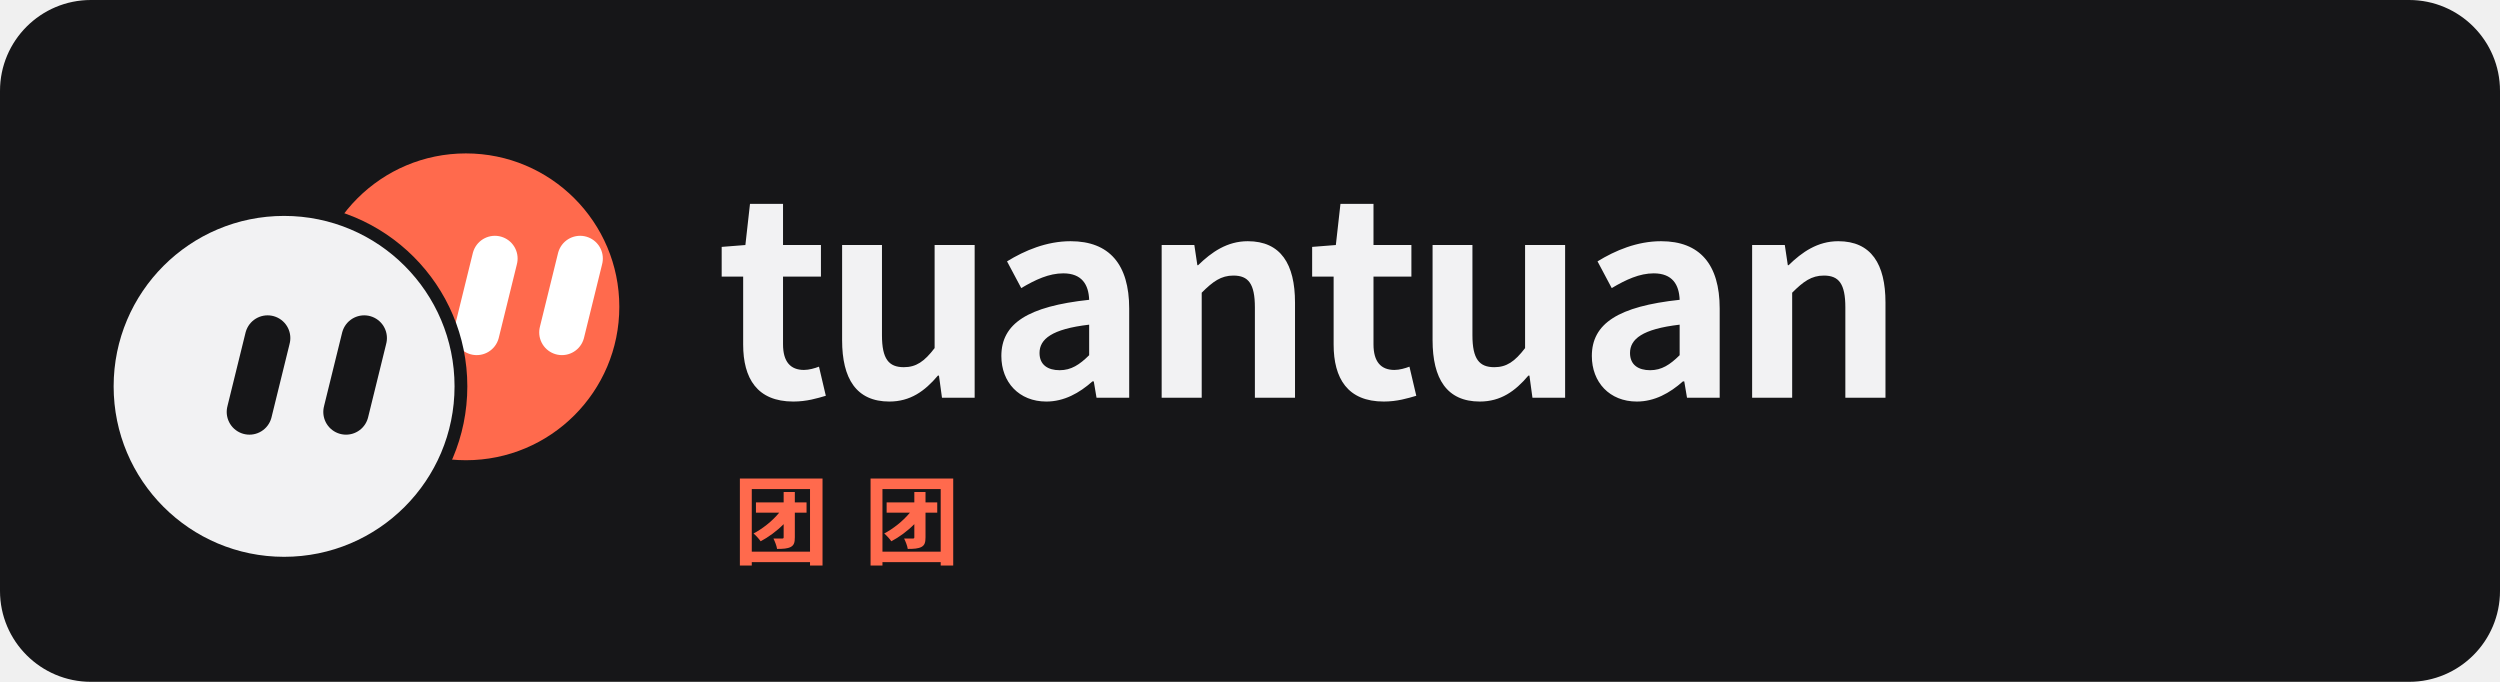
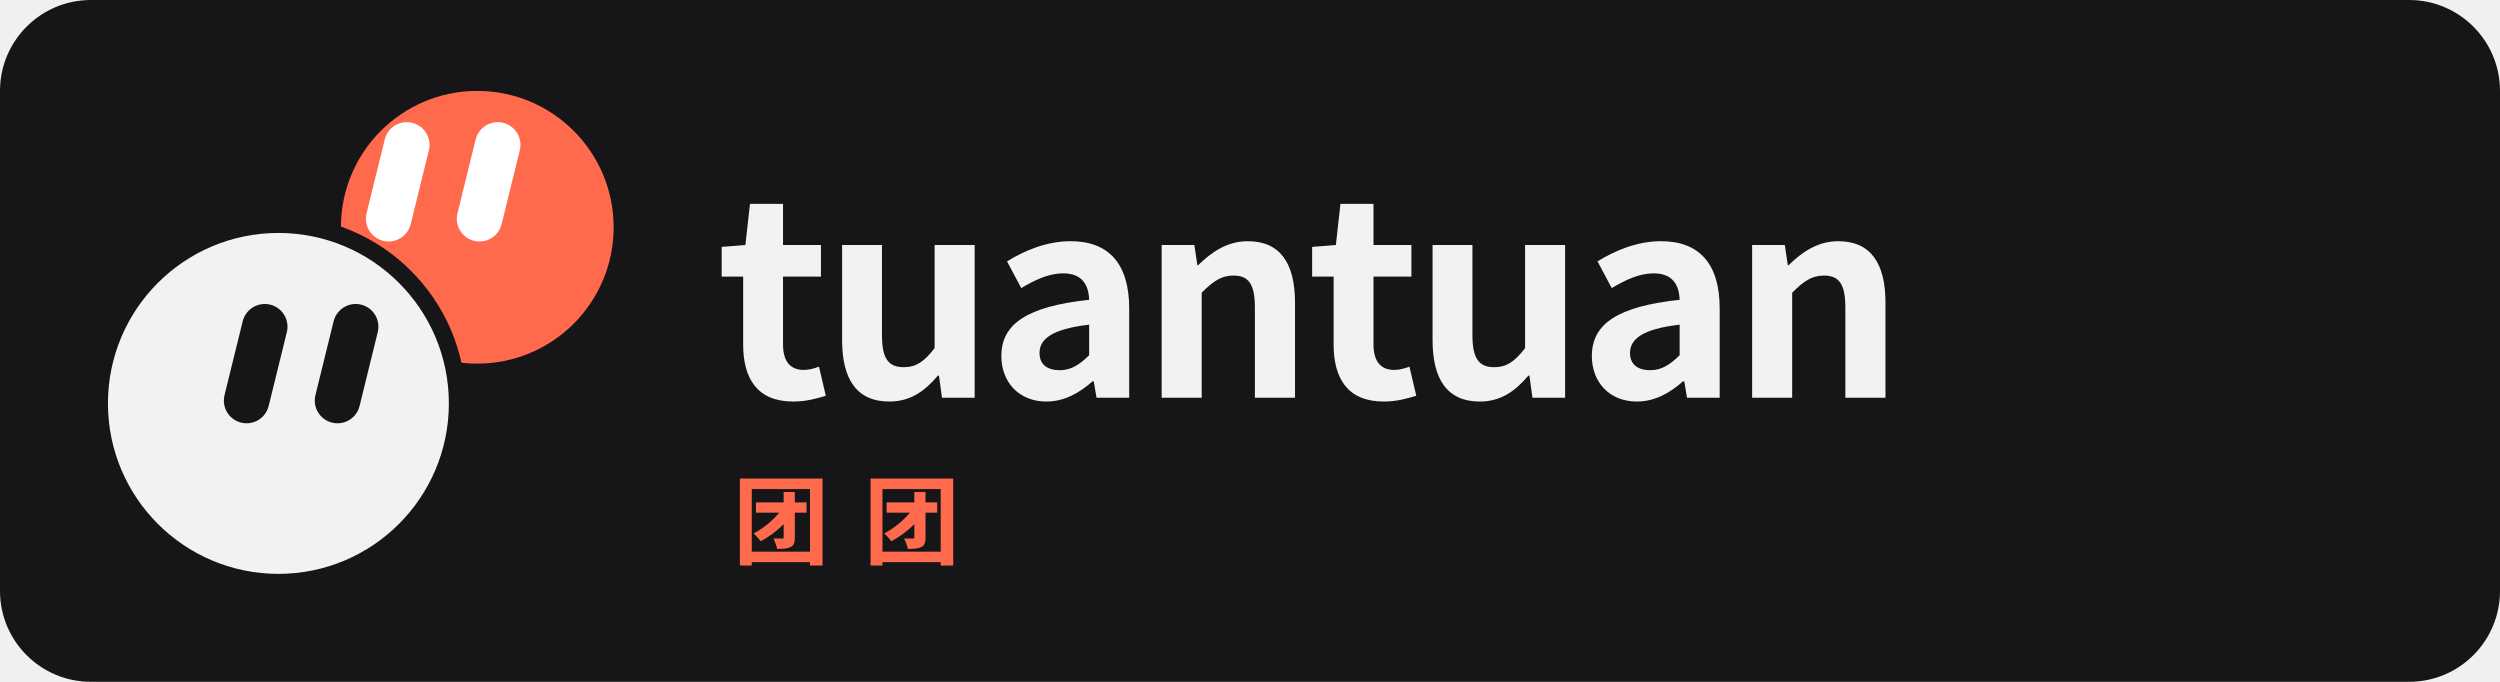
<svg xmlns="http://www.w3.org/2000/svg" viewBox="0 0 440 120">
  <rect width="440" height="120" rx="16" fill="#161618" />
-   <g transform="translate(14,10)">
-     <circle cx="68" cy="44" r="27" fill="#ff6a4d" />
-     <g class="" stroke="#fff" stroke-width="8" stroke-linecap="round">
-       <line x1="73.1" y1="35.5" x2="69.9" y2="48.5" />
-       <line x1="88.1" y1="35.5" x2="84.9" y2="48.5" />
+   <g transform="translate(16,8)">
+     <circle cx="68" cy="32" r="24" fill="#ff6a4d" />
+     <g fill="none" stroke="#fff" stroke-width="8" stroke-linecap="round">
+       <line x1="55.6" y1="17.5" x2="52.4" y2="30.5" />
+       <line x1="71.6" y1="17.5" x2="68.4" y2="30.5" />
    </g>
-     <circle cx="36" cy="58" r="32.25" fill="#161618" />
-     <circle cx="36" cy="58" r="30" fill="#f2f2f3" />
-     <g class="" stroke="#161618" stroke-width="8" stroke-linecap="round">
-       <line x1="33.1" y1="49.5" x2="29.9" y2="62.5" />
-       <line x1="50.1" y1="49.5" x2="46.9" y2="62.5" />
+     <circle cx="33" cy="63" r="33" fill="#161618" />
+     <circle cx="33" cy="63" r="30" fill="#f2f2f3" />
+     <g fill="none" stroke="#161618" stroke-width="8" stroke-linecap="round">
+       <line x1="30.6" y1="49.5" x2="27.4" y2="62.5" />
+       <line x1="46.6" y1="49.5" x2="43.4" y2="62.5" />
    </g>
  </g>
  <text x="126" y="70" font-family="'Plus Jakarta Sans', 'Plus Jakarta Sans Variable', -apple-system, 'PingFang SC', 'Noto Sans CJK SC', sans-serif" font-size="48" font-weight="800" letter-spacing="-1.5" fill="#f2f2f3">tuantuan</text>
  <text x="129" y="98" font-family="'PingFang SC', 'Noto Sans CJK SC', sans-serif" font-size="17" font-weight="600" letter-spacing="6" fill="#ff6a4d">团团</text>
</svg>
